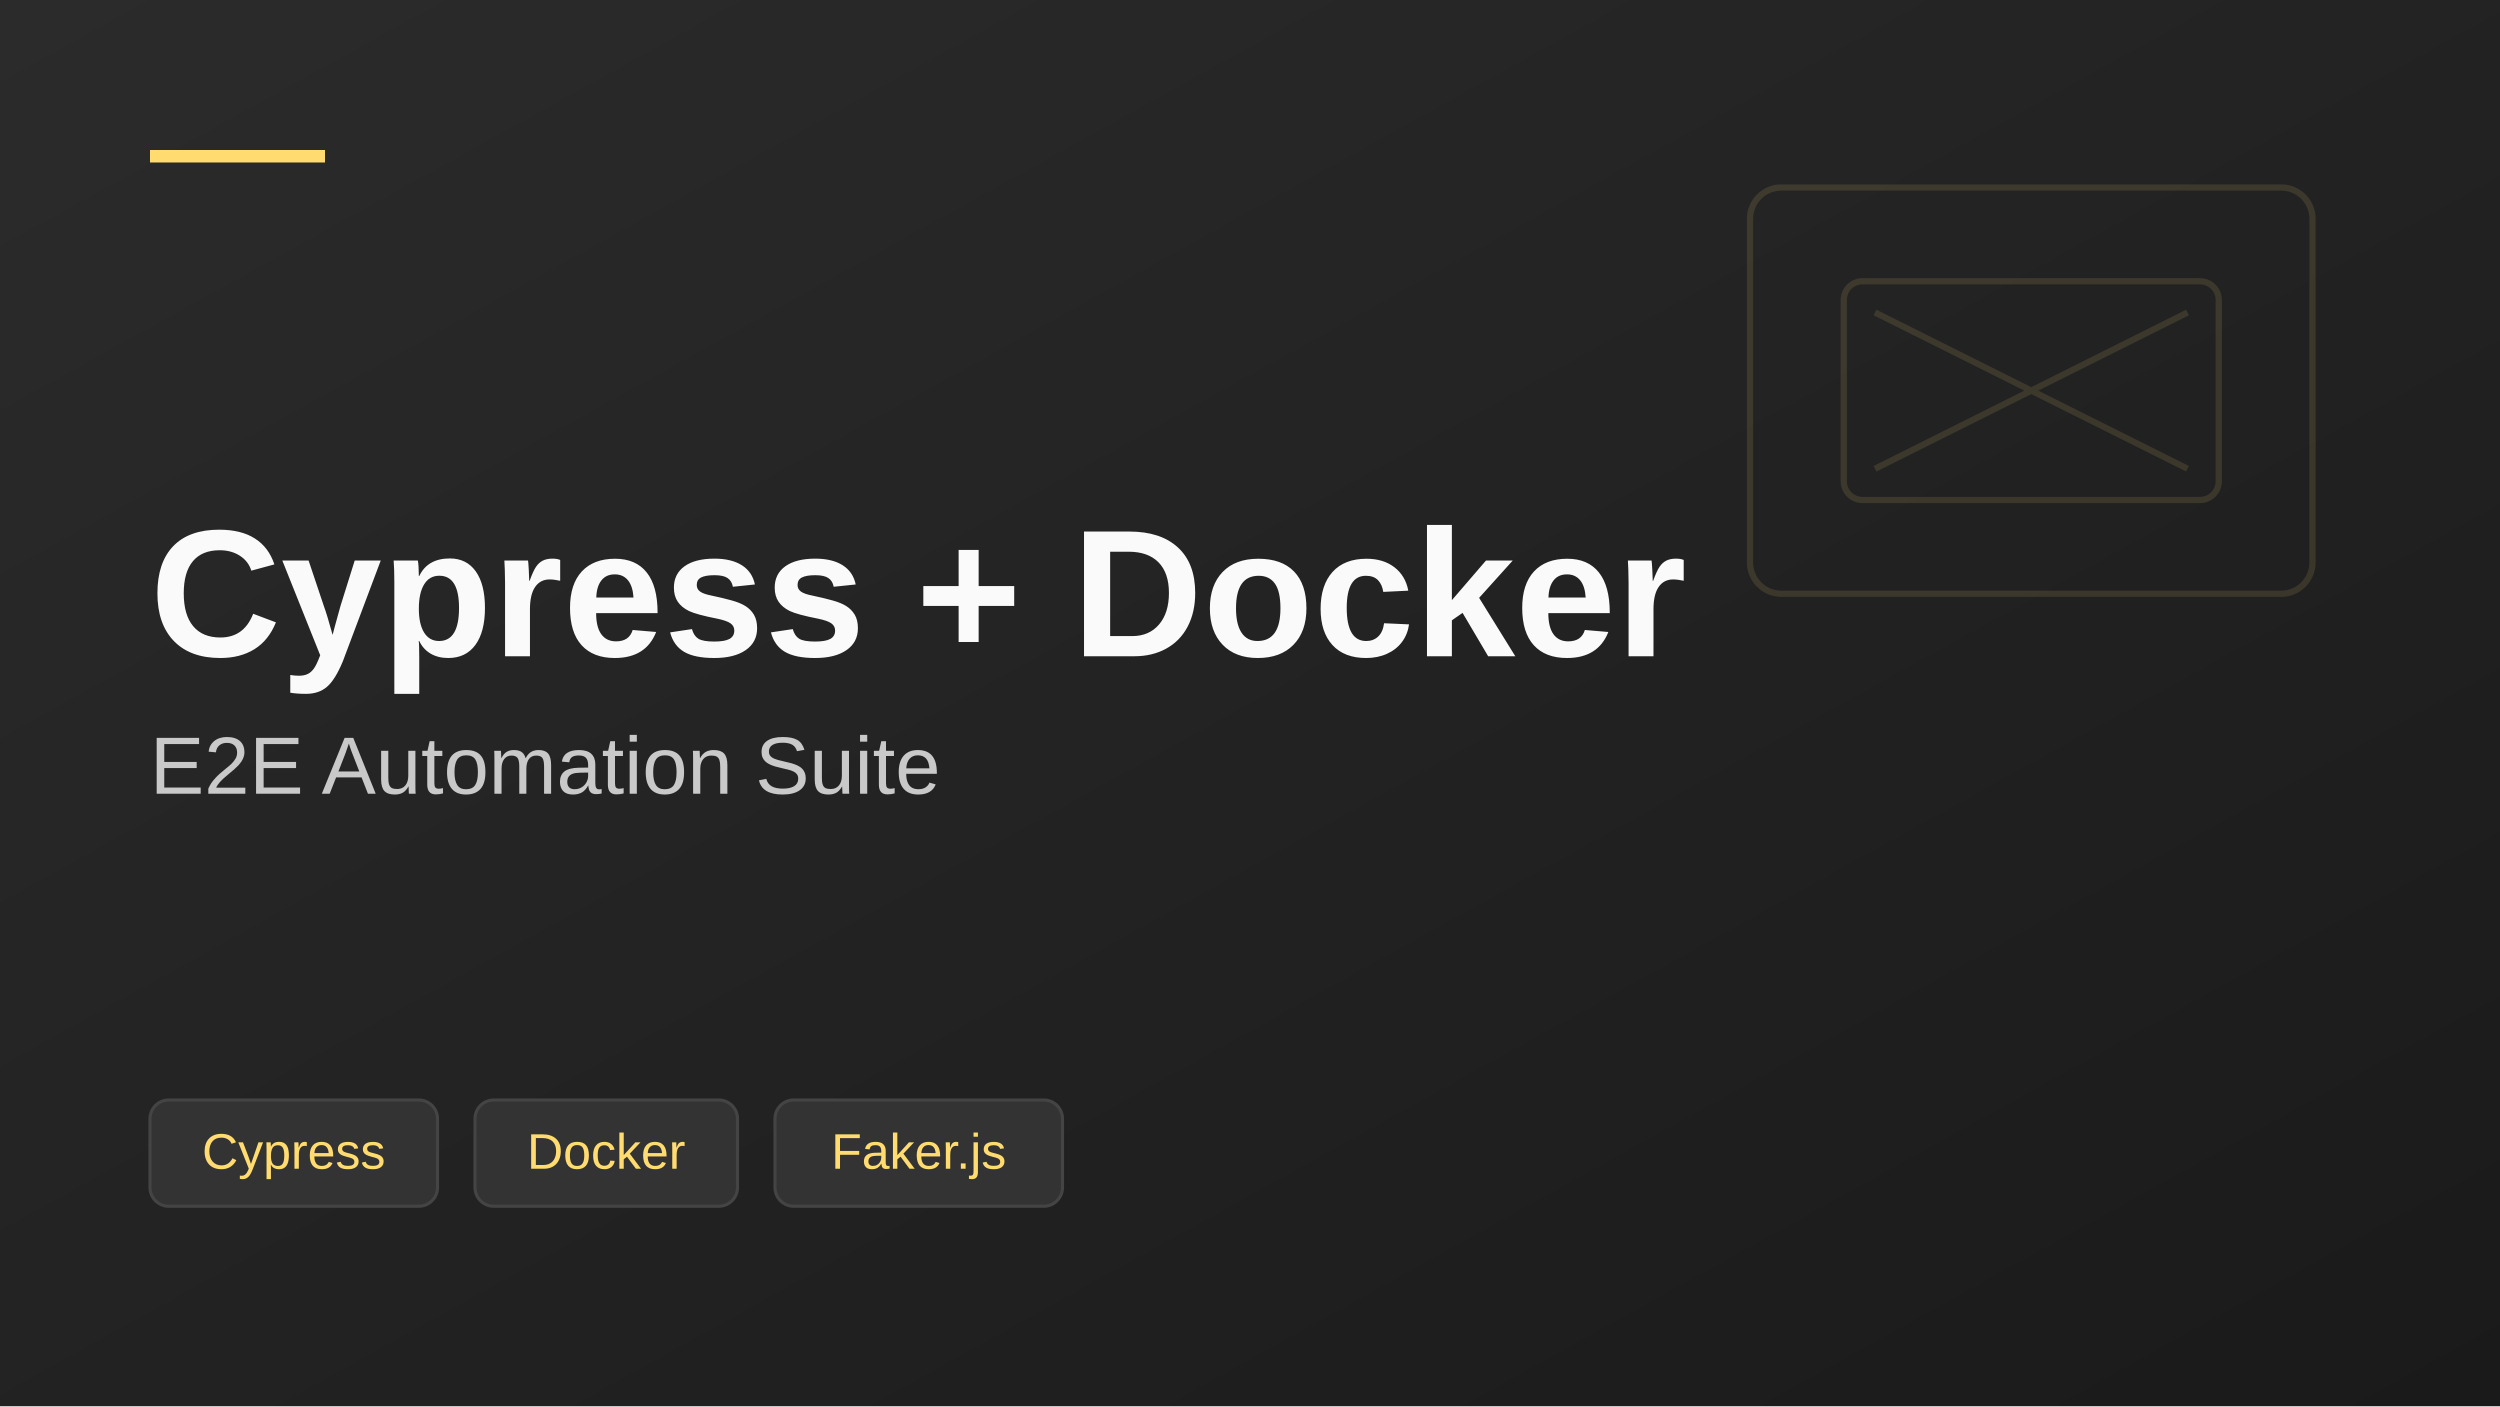
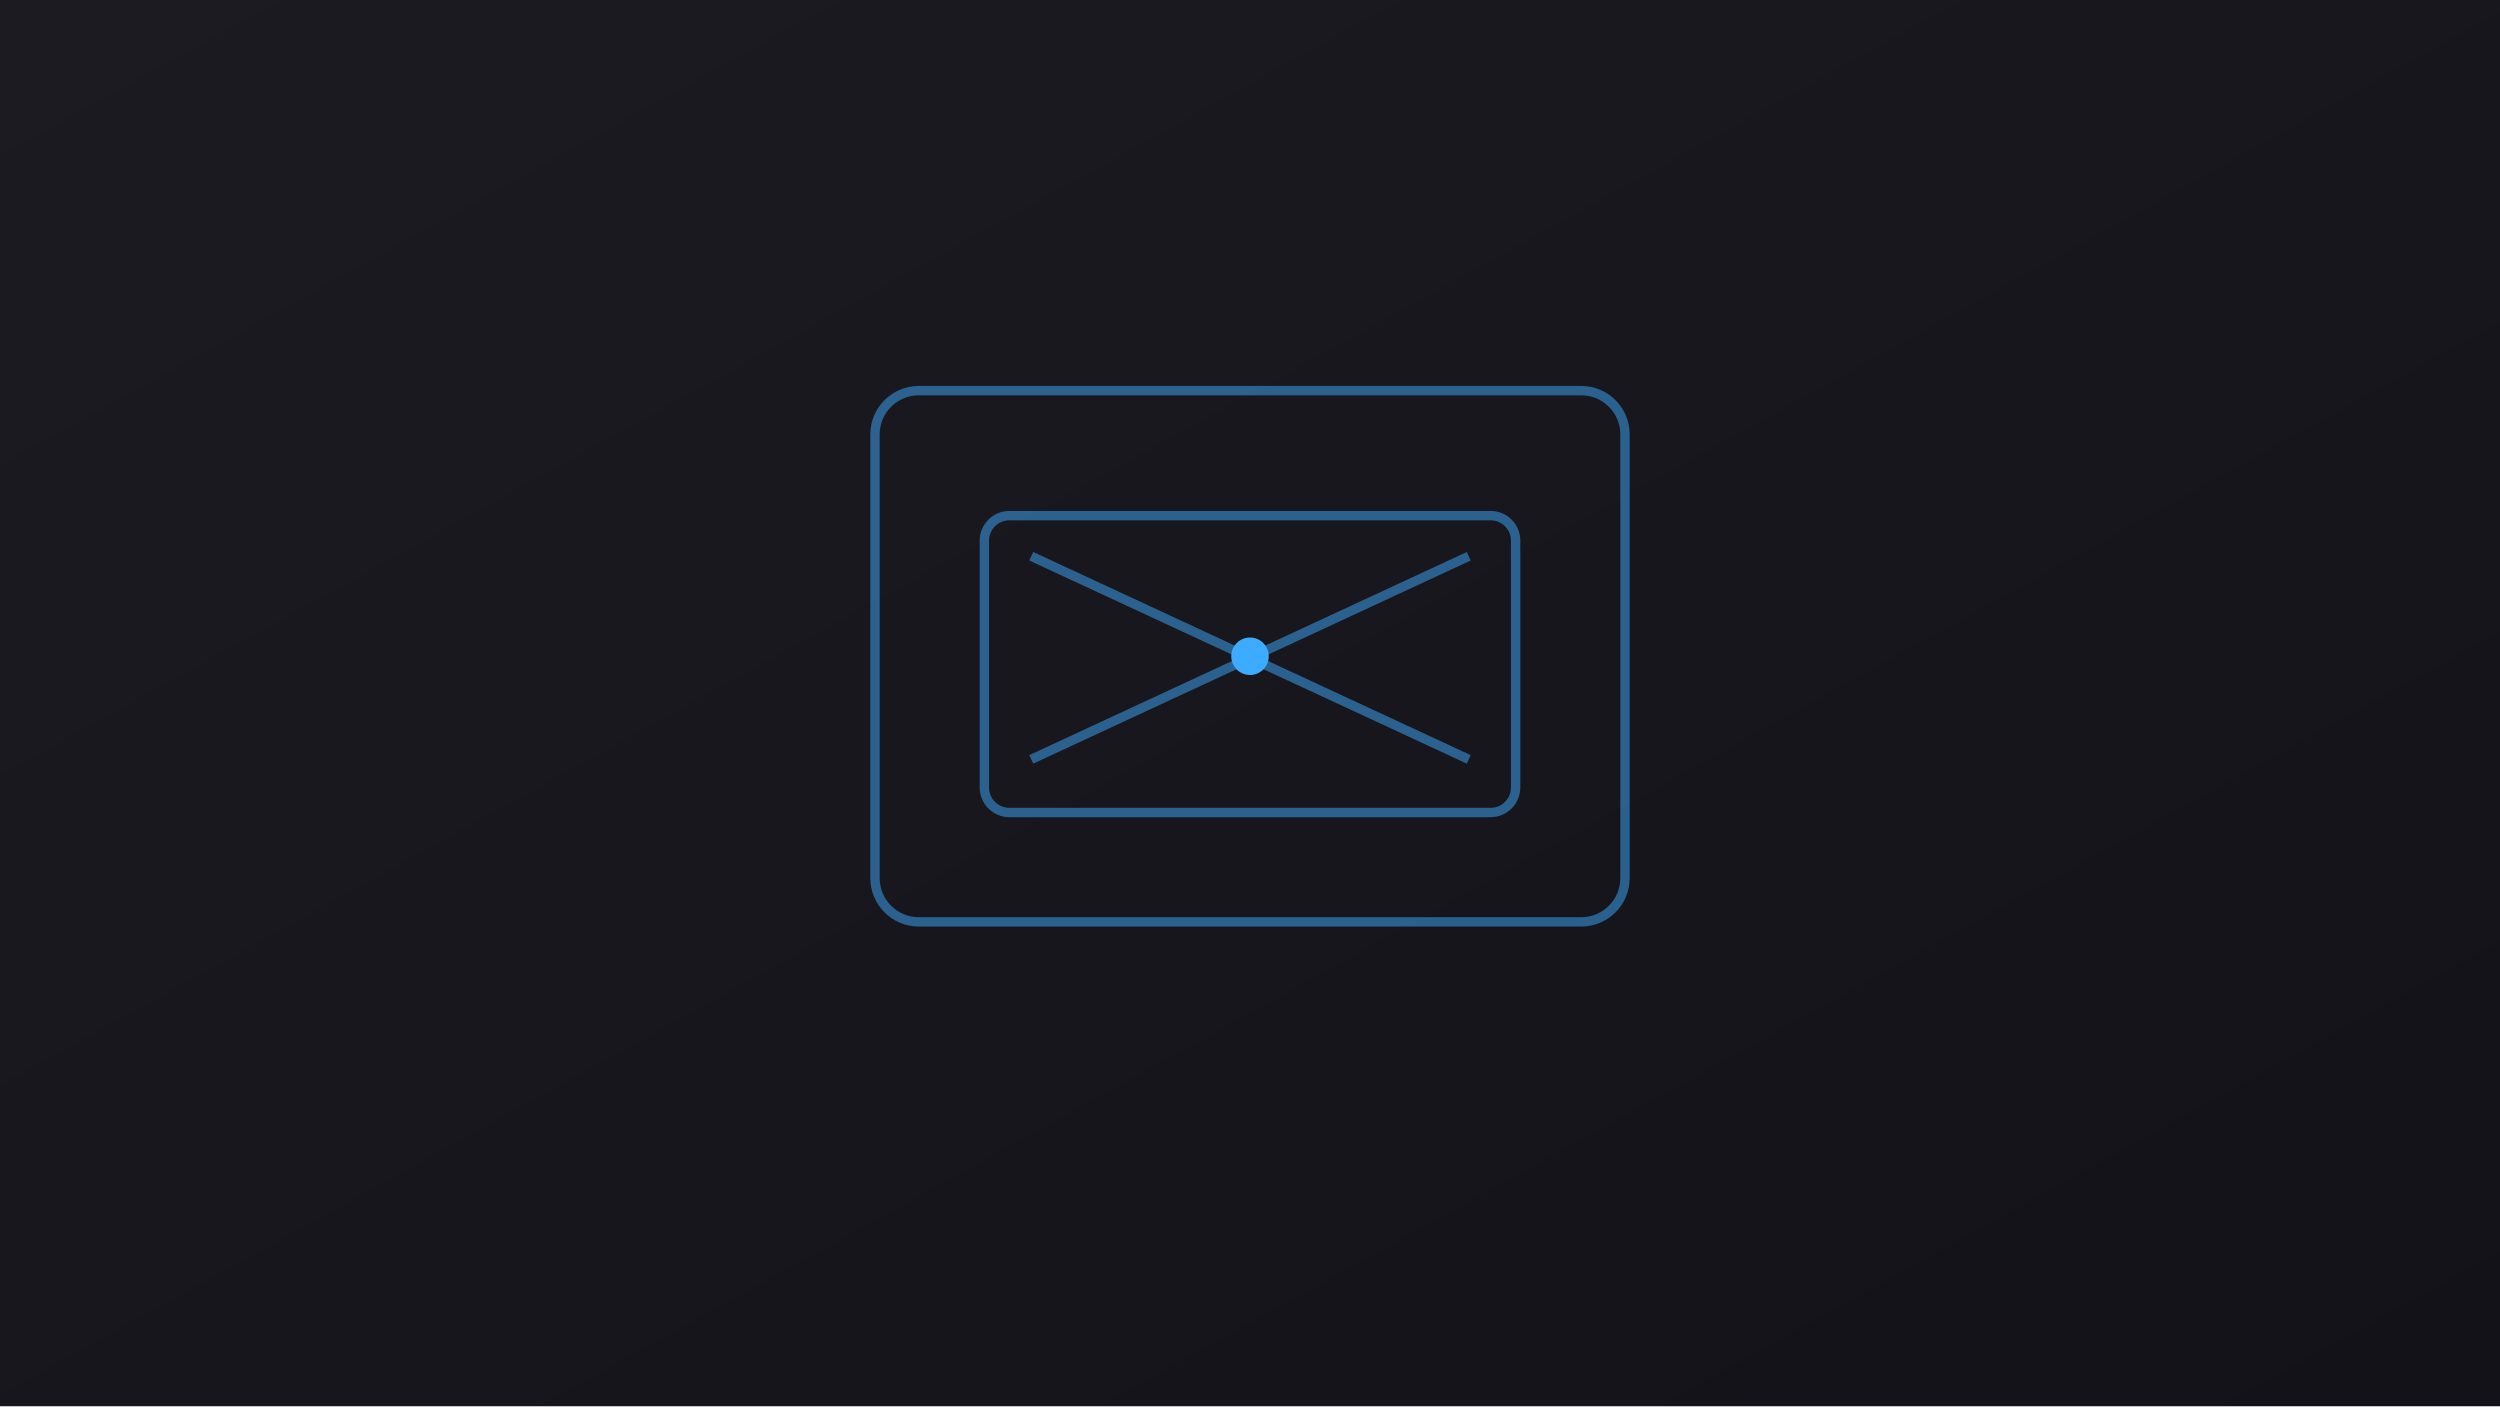
<svg xmlns="http://www.w3.org/2000/svg" viewBox="0 0 800 450" width="800" height="450" role="img" aria-labelledby="cypress-docker-title cypress-docker-desc">
  <defs>
    <linearGradient id="bg-cypress-docker" x1="0%" y1="0%" x2="100%" y2="100%">
-       <stop offset="0%" stop-color="#2b2b2c" />
-       <stop offset="100%" stop-color="#1a1a1b" />
+       <stop offset="0%" stop-color="#1c1b22" />
+       <stop offset="100%" stop-color="#131218" />
    </linearGradient>
  </defs>
  <rect width="800" height="450" fill="url(#bg-cypress-docker)" />
-   <g opacity="0.12" stroke="#ffdb70" stroke-width="2" fill="none">
-     <rect x="560" y="60" width="180" height="130" rx="10" />
-     <rect x="590" y="90" width="120" height="70" rx="6" />
-     <path d="M600 100 l100 50 M700 100 l-100 50" />
+   <g stroke="#3dabff" stroke-width="3" fill="none" opacity="0.5">
+     <rect x="280" y="125" width="240" height="170" rx="14" />
+     <rect x="315" y="165" width="170" height="95" rx="8" />
+     <path d="M330 178 l140 65 M470 178 l-140 65" />
  </g>
-   <rect x="48" y="48" width="56" height="4" fill="#ffdb70" />
-   <text x="48" y="210" font-family="'Poppins', 'Segoe UI', Arial, sans-serif" font-size="58" font-weight="600" fill="#fafafa">Cypress + Docker</text>
-   <text x="48" y="254" font-family="'Poppins', 'Segoe UI', Arial, sans-serif" font-size="26" font-weight="300" fill="#c9c9c9">E2E Automation Suite</text>
-   <g font-family="'Poppins', 'Segoe UI', Arial, sans-serif" font-size="16" font-weight="500" fill="#ffdb70">
-     <rect x="48" y="352" width="92" height="34" rx="6" fill="#333" stroke="#444" />
-     <text x="94" y="374" text-anchor="middle">Cypress</text>
-     <rect x="152" y="352" width="84" height="34" rx="6" fill="#333" stroke="#444" />
-     <text x="194" y="374" text-anchor="middle">Docker</text>
-     <rect x="248" y="352" width="92" height="34" rx="6" fill="#333" stroke="#444" />
-     <text x="294" y="374" text-anchor="middle">Faker.js</text>
-   </g>
+   <circle cx="400" cy="210" r="6" fill="#3dabff" />
</svg>
